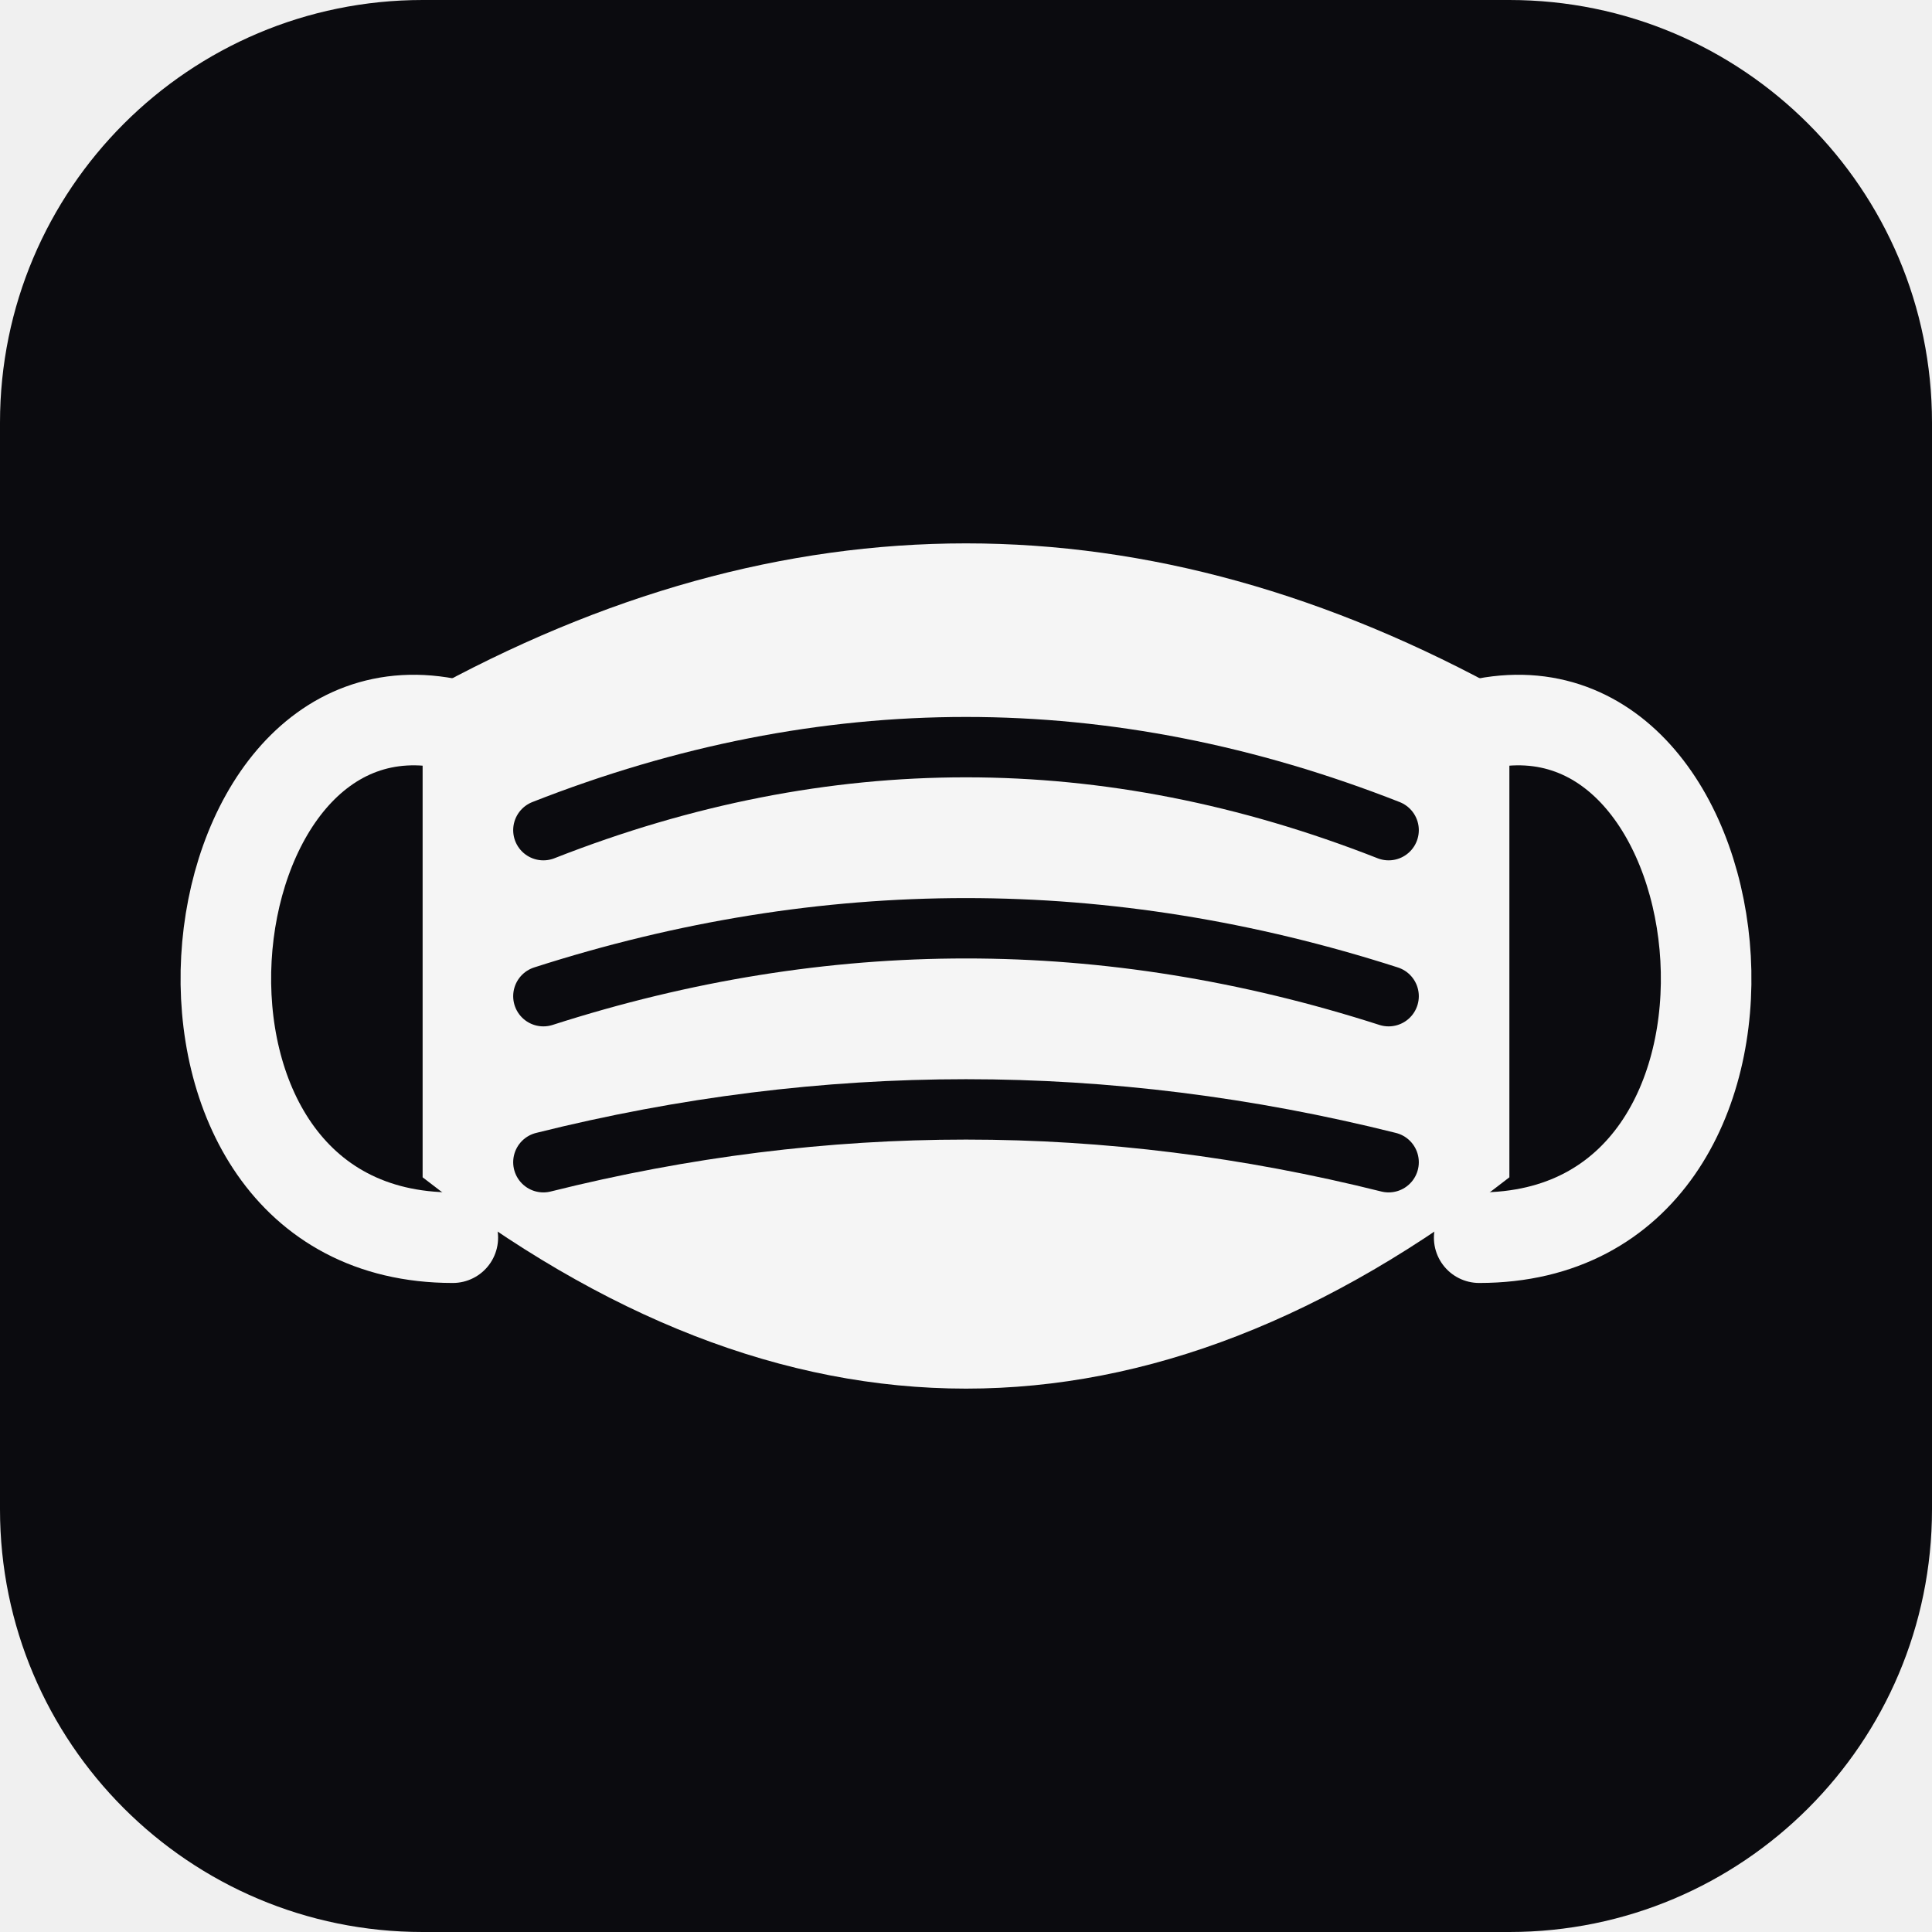
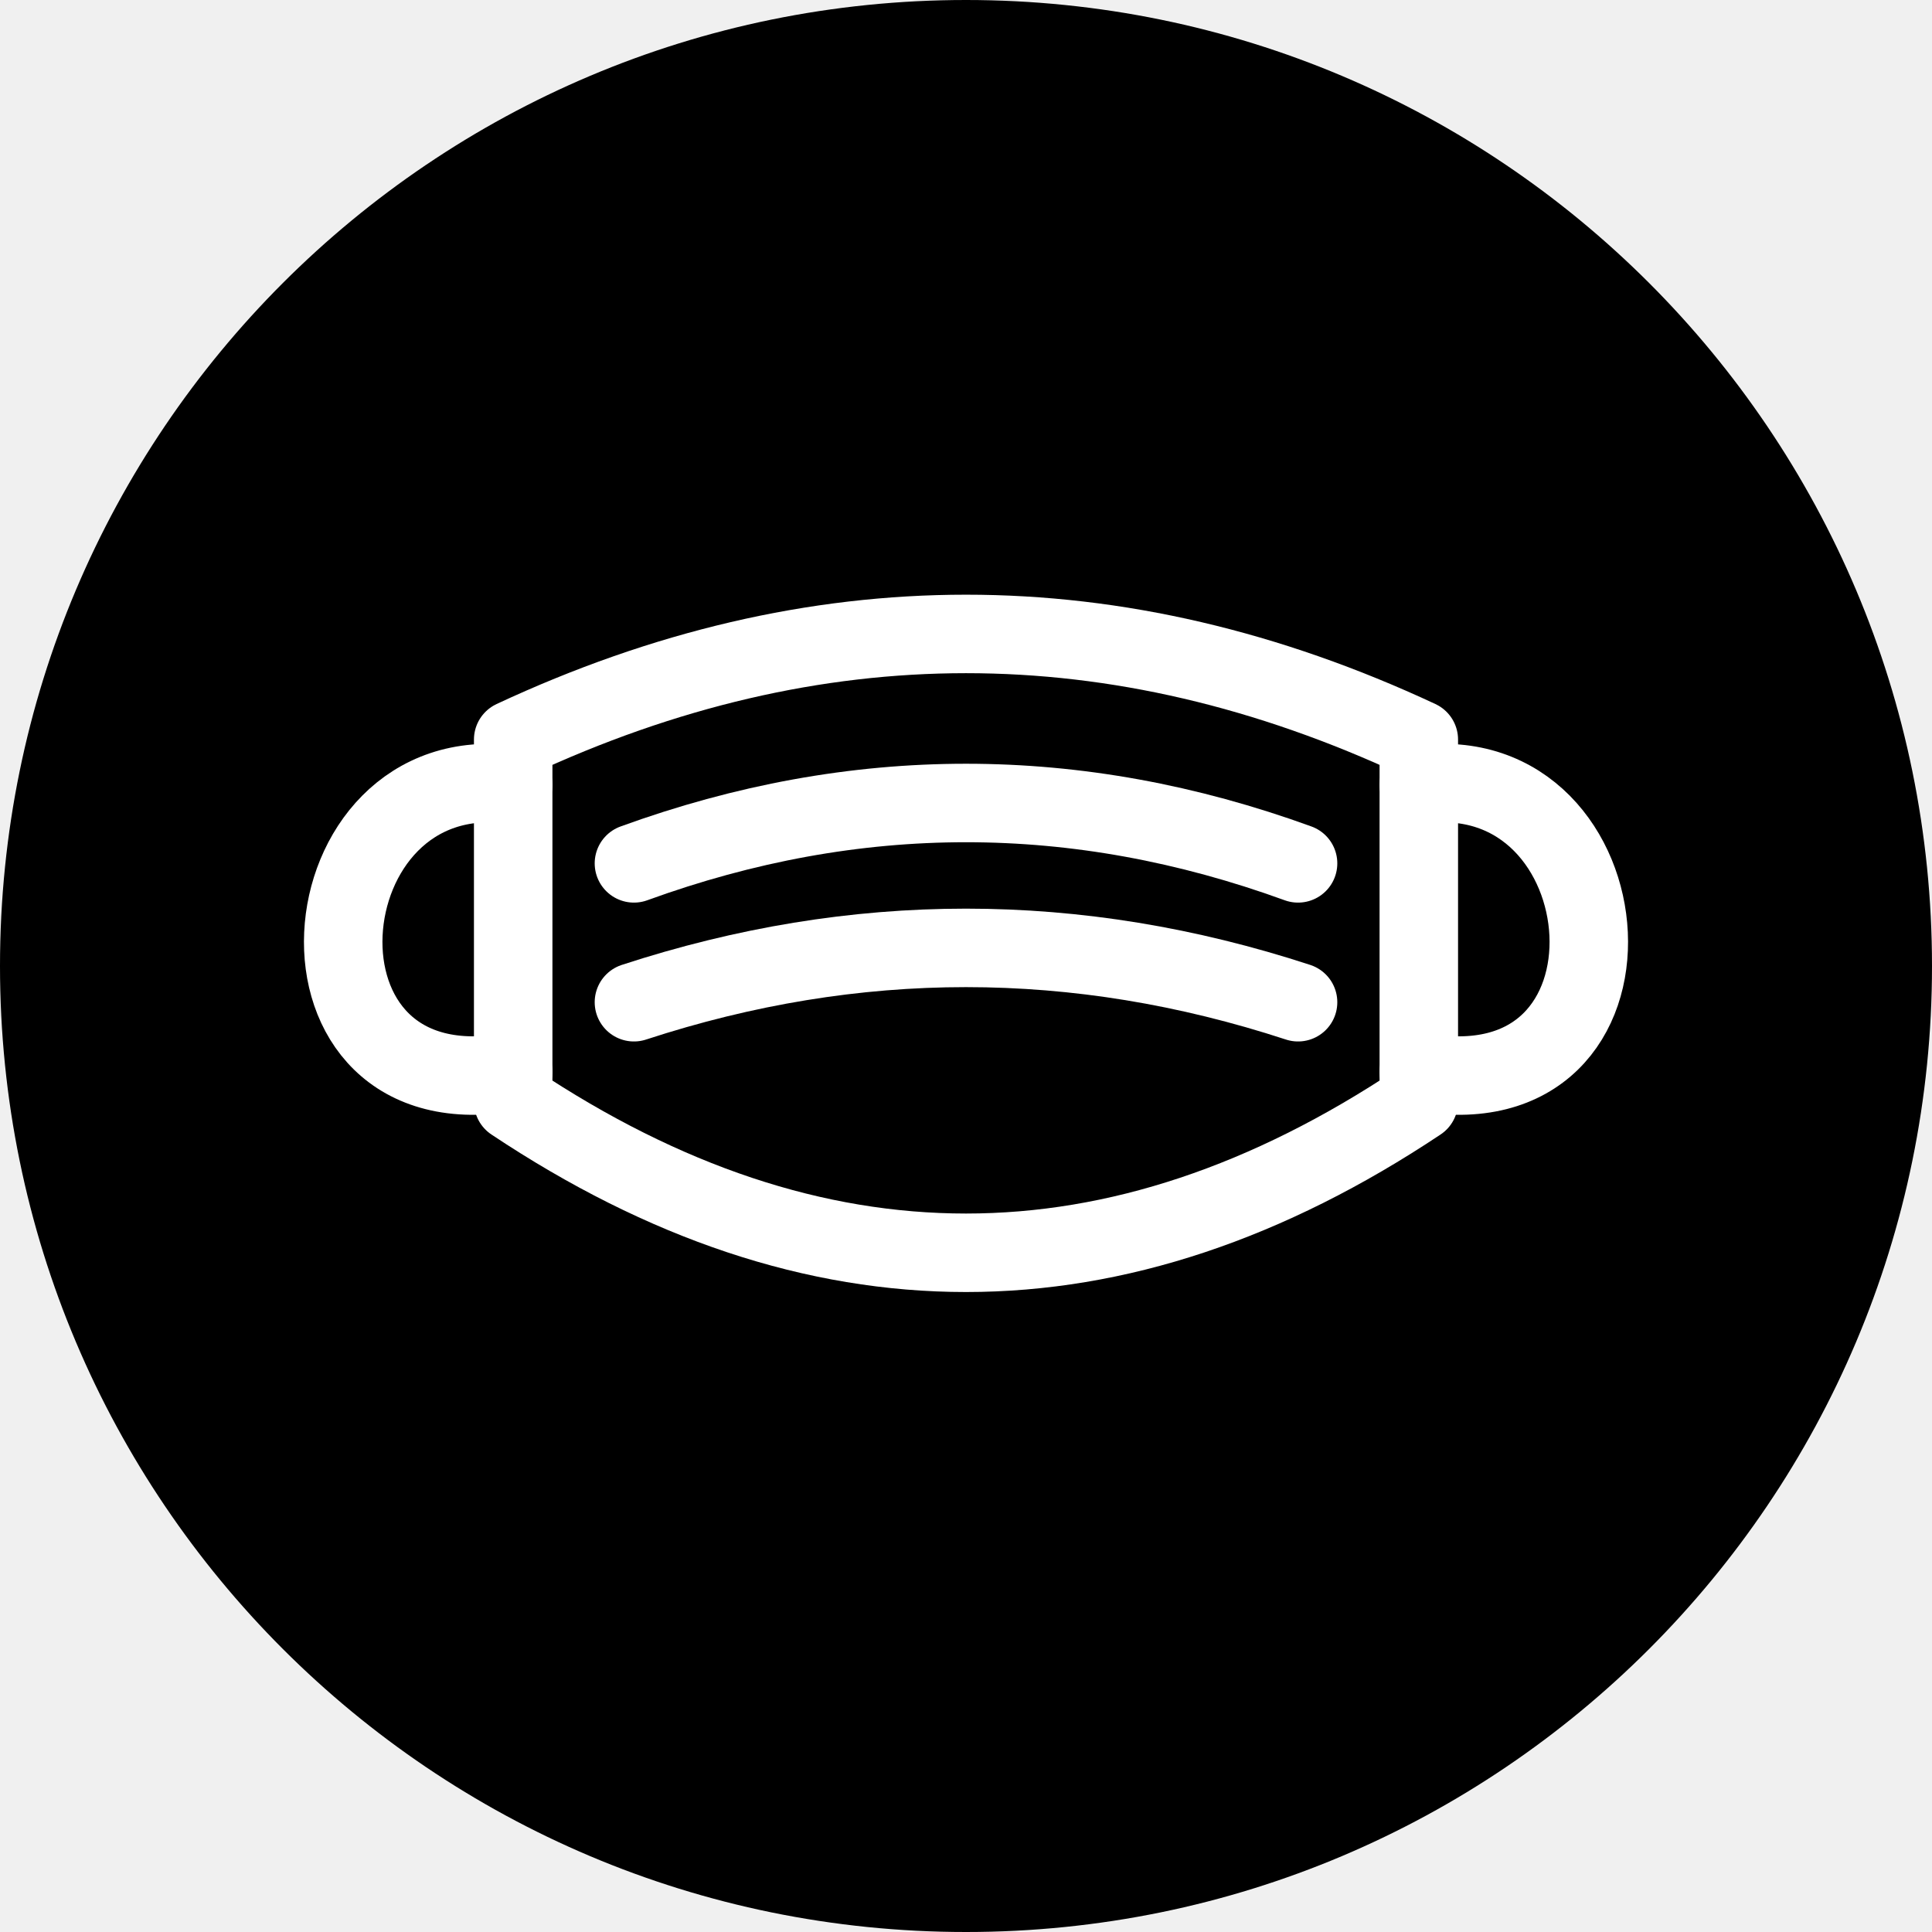
<svg xmlns="http://www.w3.org/2000/svg" viewBox="0 0 64 64">
-   <rect width="64" height="64" rx="14" fill="#0b0b0f" />
-   <g fill="none" stroke="#f5f5f5" stroke-width="3" stroke-linecap="round">
-     <path d="M15 24C6 22 4 41 15 41" />
-     <path d="M49 24C58 22 60 41 49 41" />
-   </g>
-   <path fill="#f5f5f5" d="M14 23Q32 13 50 23V39Q32 53 14 39Z" />
-   <g fill="none" stroke="#0b0b0f" stroke-width="2" stroke-linecap="round">
-     <path d="M18 27.5Q32 22 46 27.5" />
-     <path d="M18 33Q32 28.5 46 33" />
-     <path d="M18 38.5Q32 35 46 38.5" />
+   <circle cx="32" cy="32" r="32" fill="#000" />
+   <g fill="none" stroke="#fff" stroke-width="2.6" stroke-linecap="round" stroke-linejoin="round">
+     <path d="M17 24.5Q32 17.5 47 24.5V36.5Q32 46.5 17 36.5Z" />
+     <path d="M21 28.6Q32 24.6 43 28.6" />
+     <path d="M21 33.2Q32 29.6 43 33.2" />
+     <path d="M17 26C10 25 9 37 17 35.5" />
+     <path d="M47 26C54 25 55 37 47 35.5" />
  </g>
</svg>
